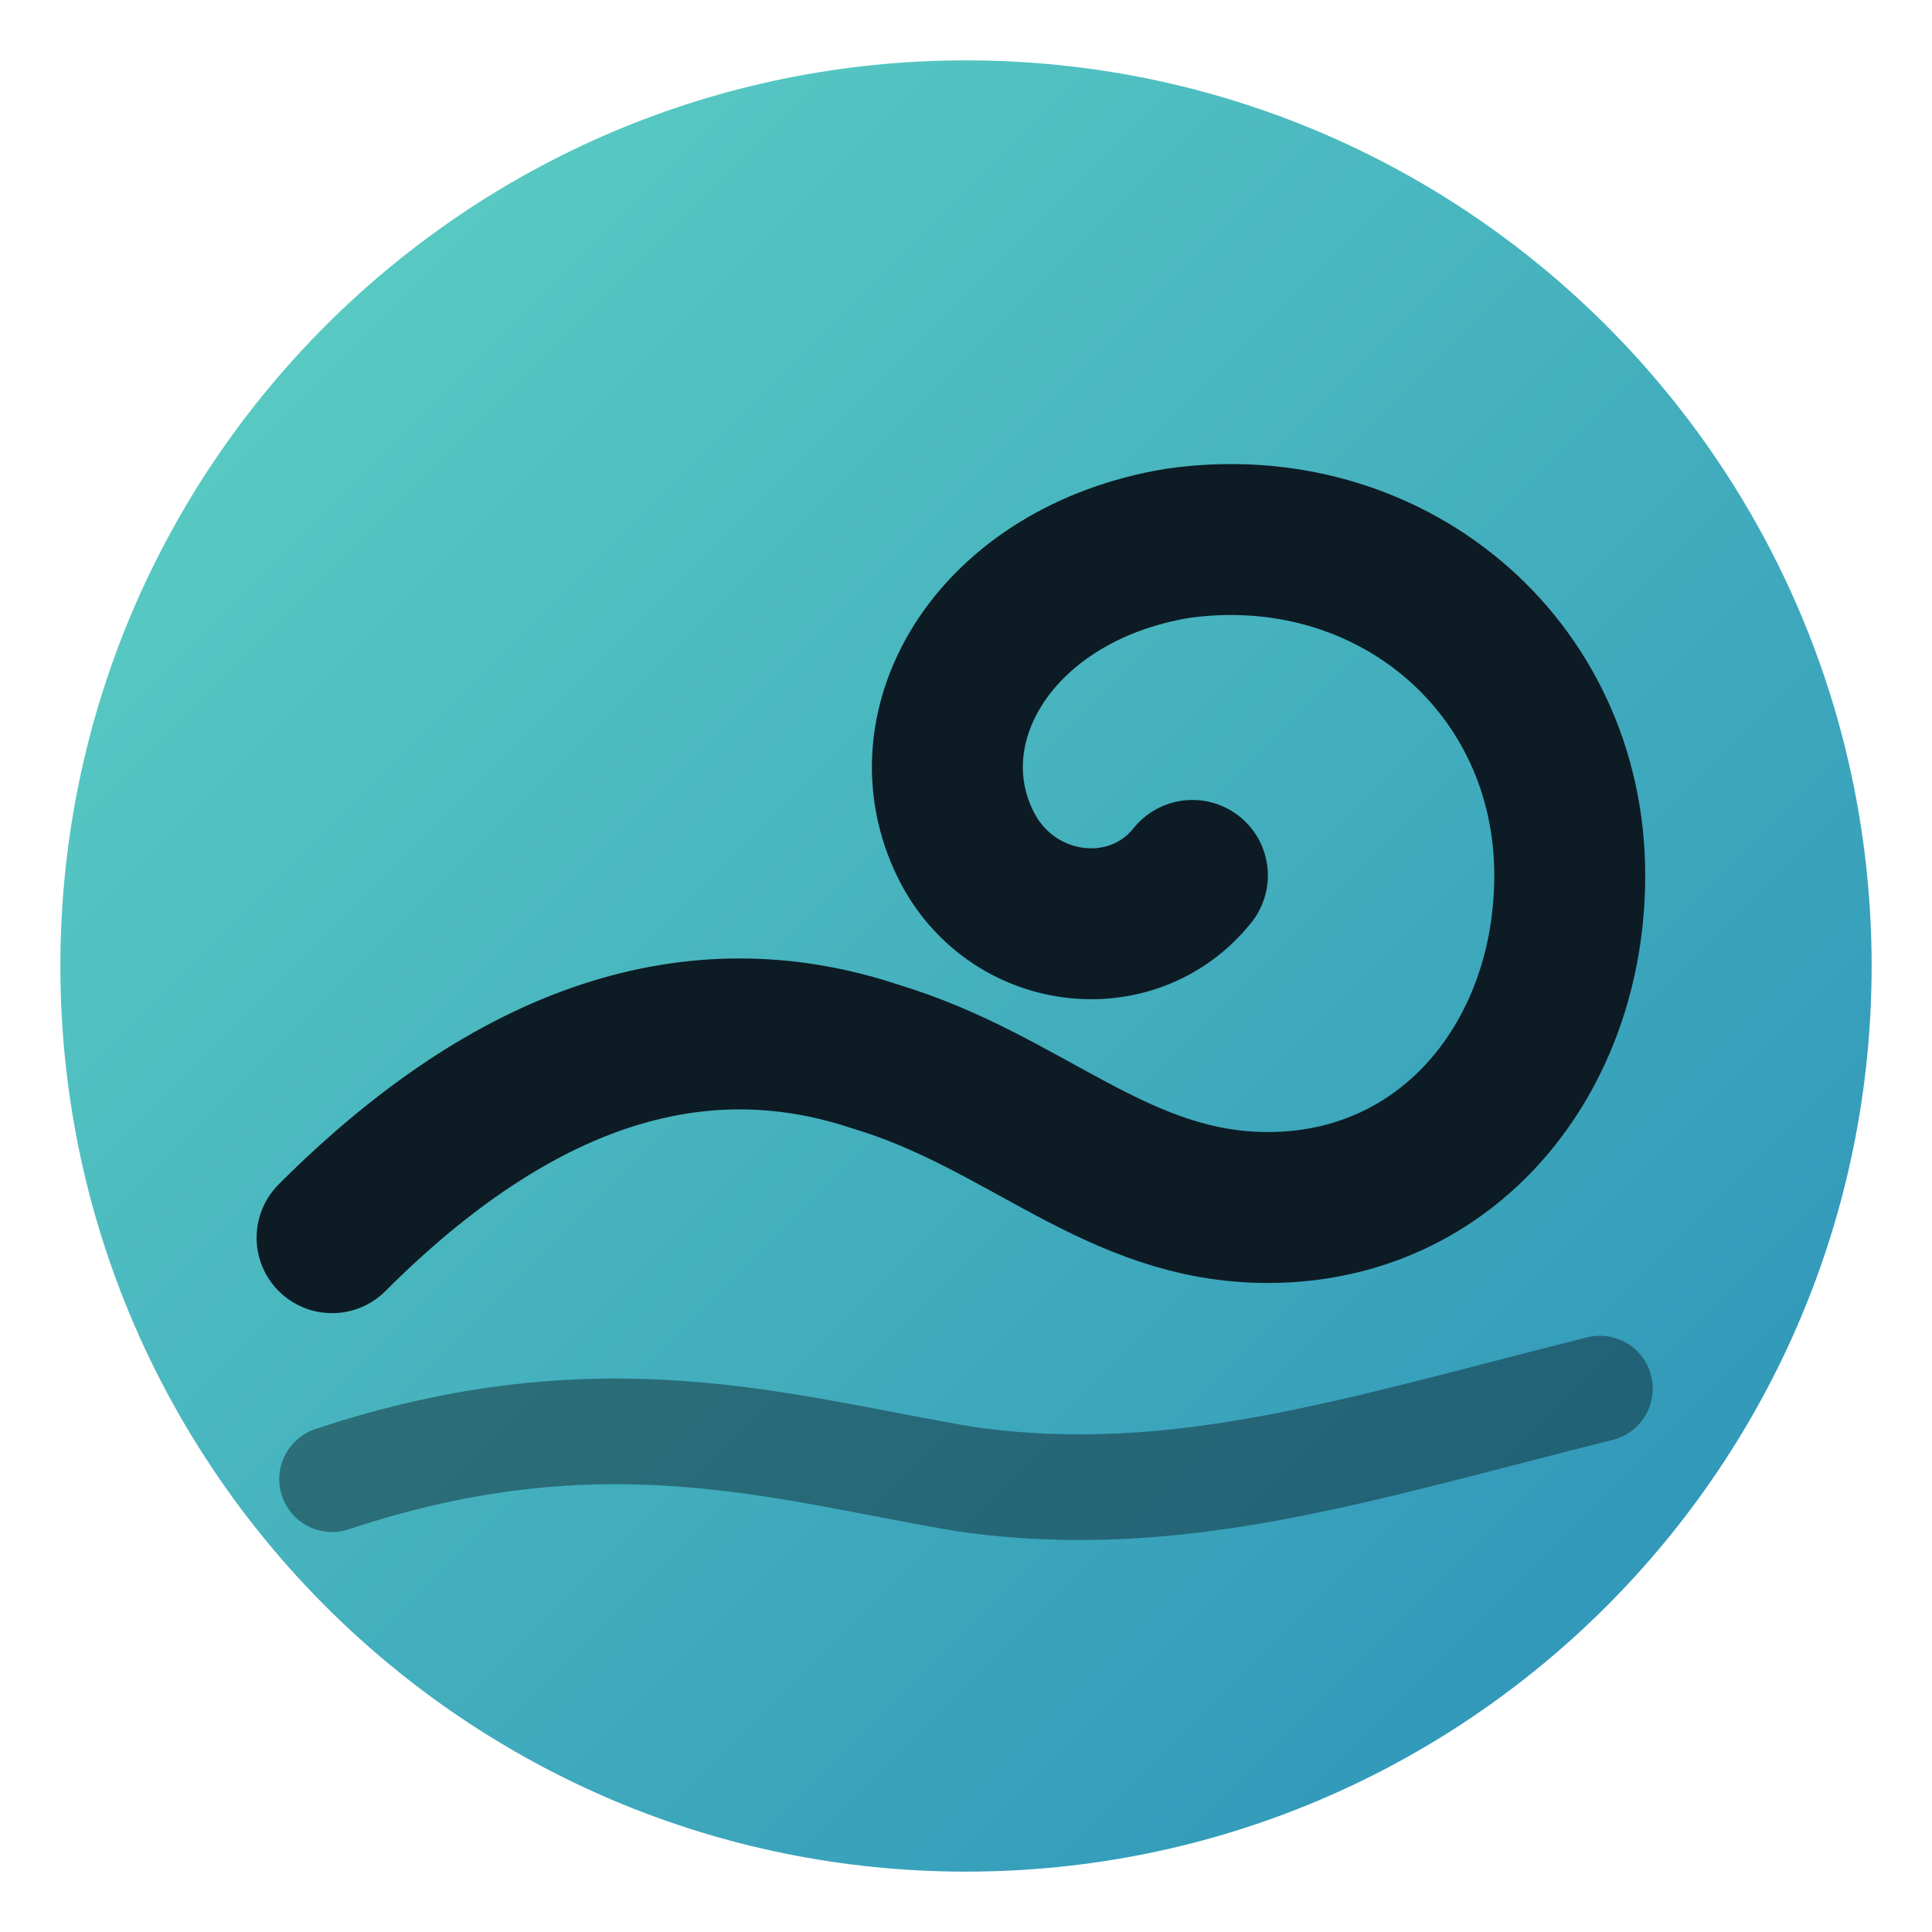
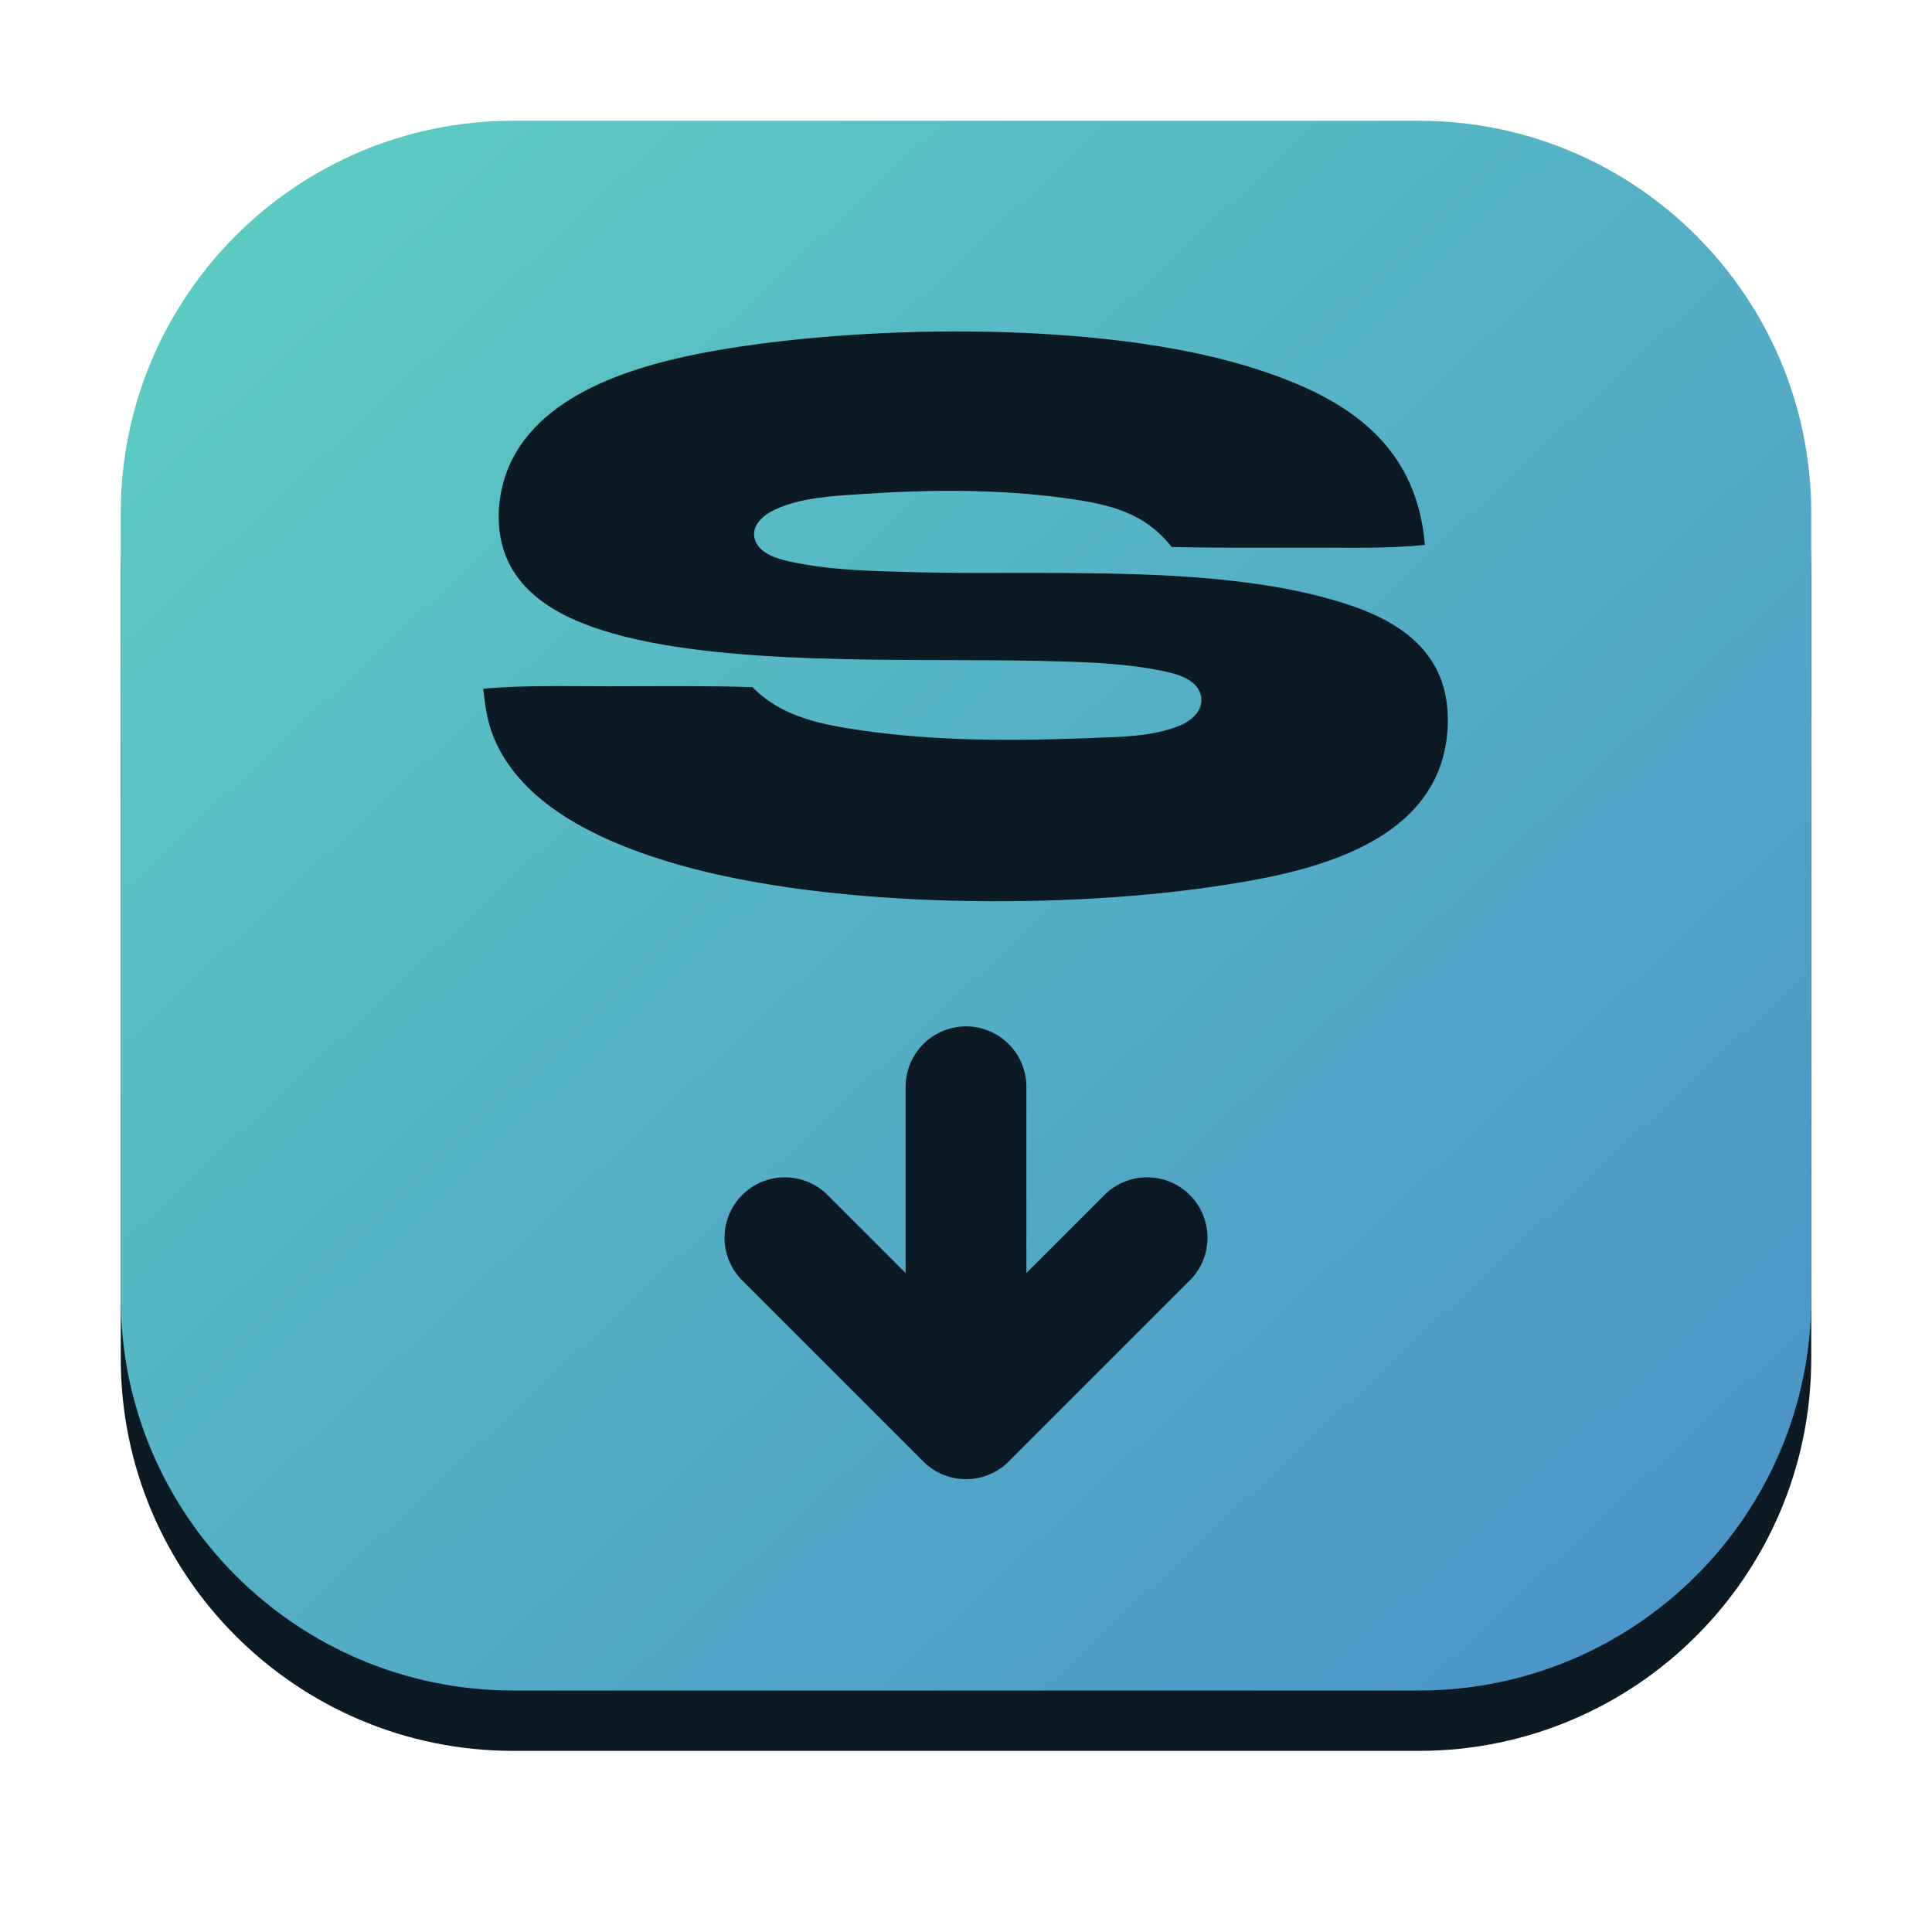
<svg xmlns="http://www.w3.org/2000/svg" width="128" height="128" viewBox="0 0 128 128">
  <defs>
    <linearGradient id="g" x1="0" y1="0" x2="1" y2="1">
-       <stop offset="0" stop-color="#5fd3c4" />
-       <stop offset="1" stop-color="#2a8fb8" />
+       <stop offset="0" stop-color="#5ecfc2" />
+       <stop offset="1" stop-color="#4a90c8" />
    </linearGradient>
  </defs>
-   <circle cx="64" cy="64" r="60" fill="url(#g)" />
-   <path d="M22,82 C34,70 46,66 58,70 C68,73 74,80 84,80 C96,80 104,70 104,58 C104,44 92,34 78,36 C66,38 60,48 64,56 C67,62 75,63 79,58" fill="none" stroke="#0d1b24" stroke-width="10" stroke-linecap="round" stroke-linejoin="round" />
-   <path d="M22,98 C40,92 52,96 64,98 C78,100 90,96 106,92" fill="none" stroke="#0d1b24" stroke-opacity="0.45" stroke-width="7" stroke-linecap="round" />
+   <rect x="8" y="12" width="112" height="104" rx="26" fill="#0c1b23" />
+   <rect x="8" y="8" width="112" height="104" rx="26" fill="url(#g)" />
+   <path transform="translate(32.00,22.00) scale(0.19836)" d="M0.07,119.10C14.00,117.92 28.02,118.31 41.99,118.31C57.99,118.30 74.00,118.09 89.99,118.59C99.85,128.59 113.01,131.11 126.47,133.05C151.67,136.70 177.58,136.61 202.97,135.59C212.70,135.20 223.68,135.20 232.81,131.40C236.89,129.69 241.04,126.00 239.71,121.10C238.24,115.70 231.27,114.05 226.54,113.10C213.01,110.38 198.72,110.12 184.96,109.81C143.16,108.89 78.68,111.94 39.97,99.64C21.92,93.91 5.89,83.77 5.27,62.90C5.06,55.85 6.62,48.71 9.82,42.43C22.28,17.92 57.03,9.49 81.86,5.48C131.55,-2.56 206.95,-3.31 255.19,11.39C286.34,20.88 311.66,35.84 314.60,71.10C302.11,72.37 289.53,71.99 276.99,72.00C261.33,72.01 245.66,72.16 229.99,71.78C220.93,60.16 209.10,57.53 195.05,55.56C172.29,52.35 148.40,52.58 125.50,54.17C116.13,54.81 105.53,55.35 96.96,59.57C93.28,61.38 89.22,65.07 90.92,69.61C92.83,74.68 99.81,76.15 104.47,77.07C117.47,79.65 131.03,79.82 144.23,80.20C188.71,81.46 247.37,77.09 289.40,91.17C308.28,97.49 322.49,108.51 322.25,130.04C322.17,137.51 320.49,144.87 316.79,151.38C303.29,175.18 268.32,181.67 243.62,185.28C190.80,193.00 111.30,192.44 60.22,176.39C38.47,169.56 12.61,157.73 3.46,135.11C1.38,129.97 0.67,124.57 0.07,119.10Z" fill="#0c1b23" />
+   <path d="M64,72 V92 M52,82 L64,94 L76,82" fill="none" stroke="#0c1b23" stroke-width="8" stroke-linecap="round" stroke-linejoin="round" />
</svg>
